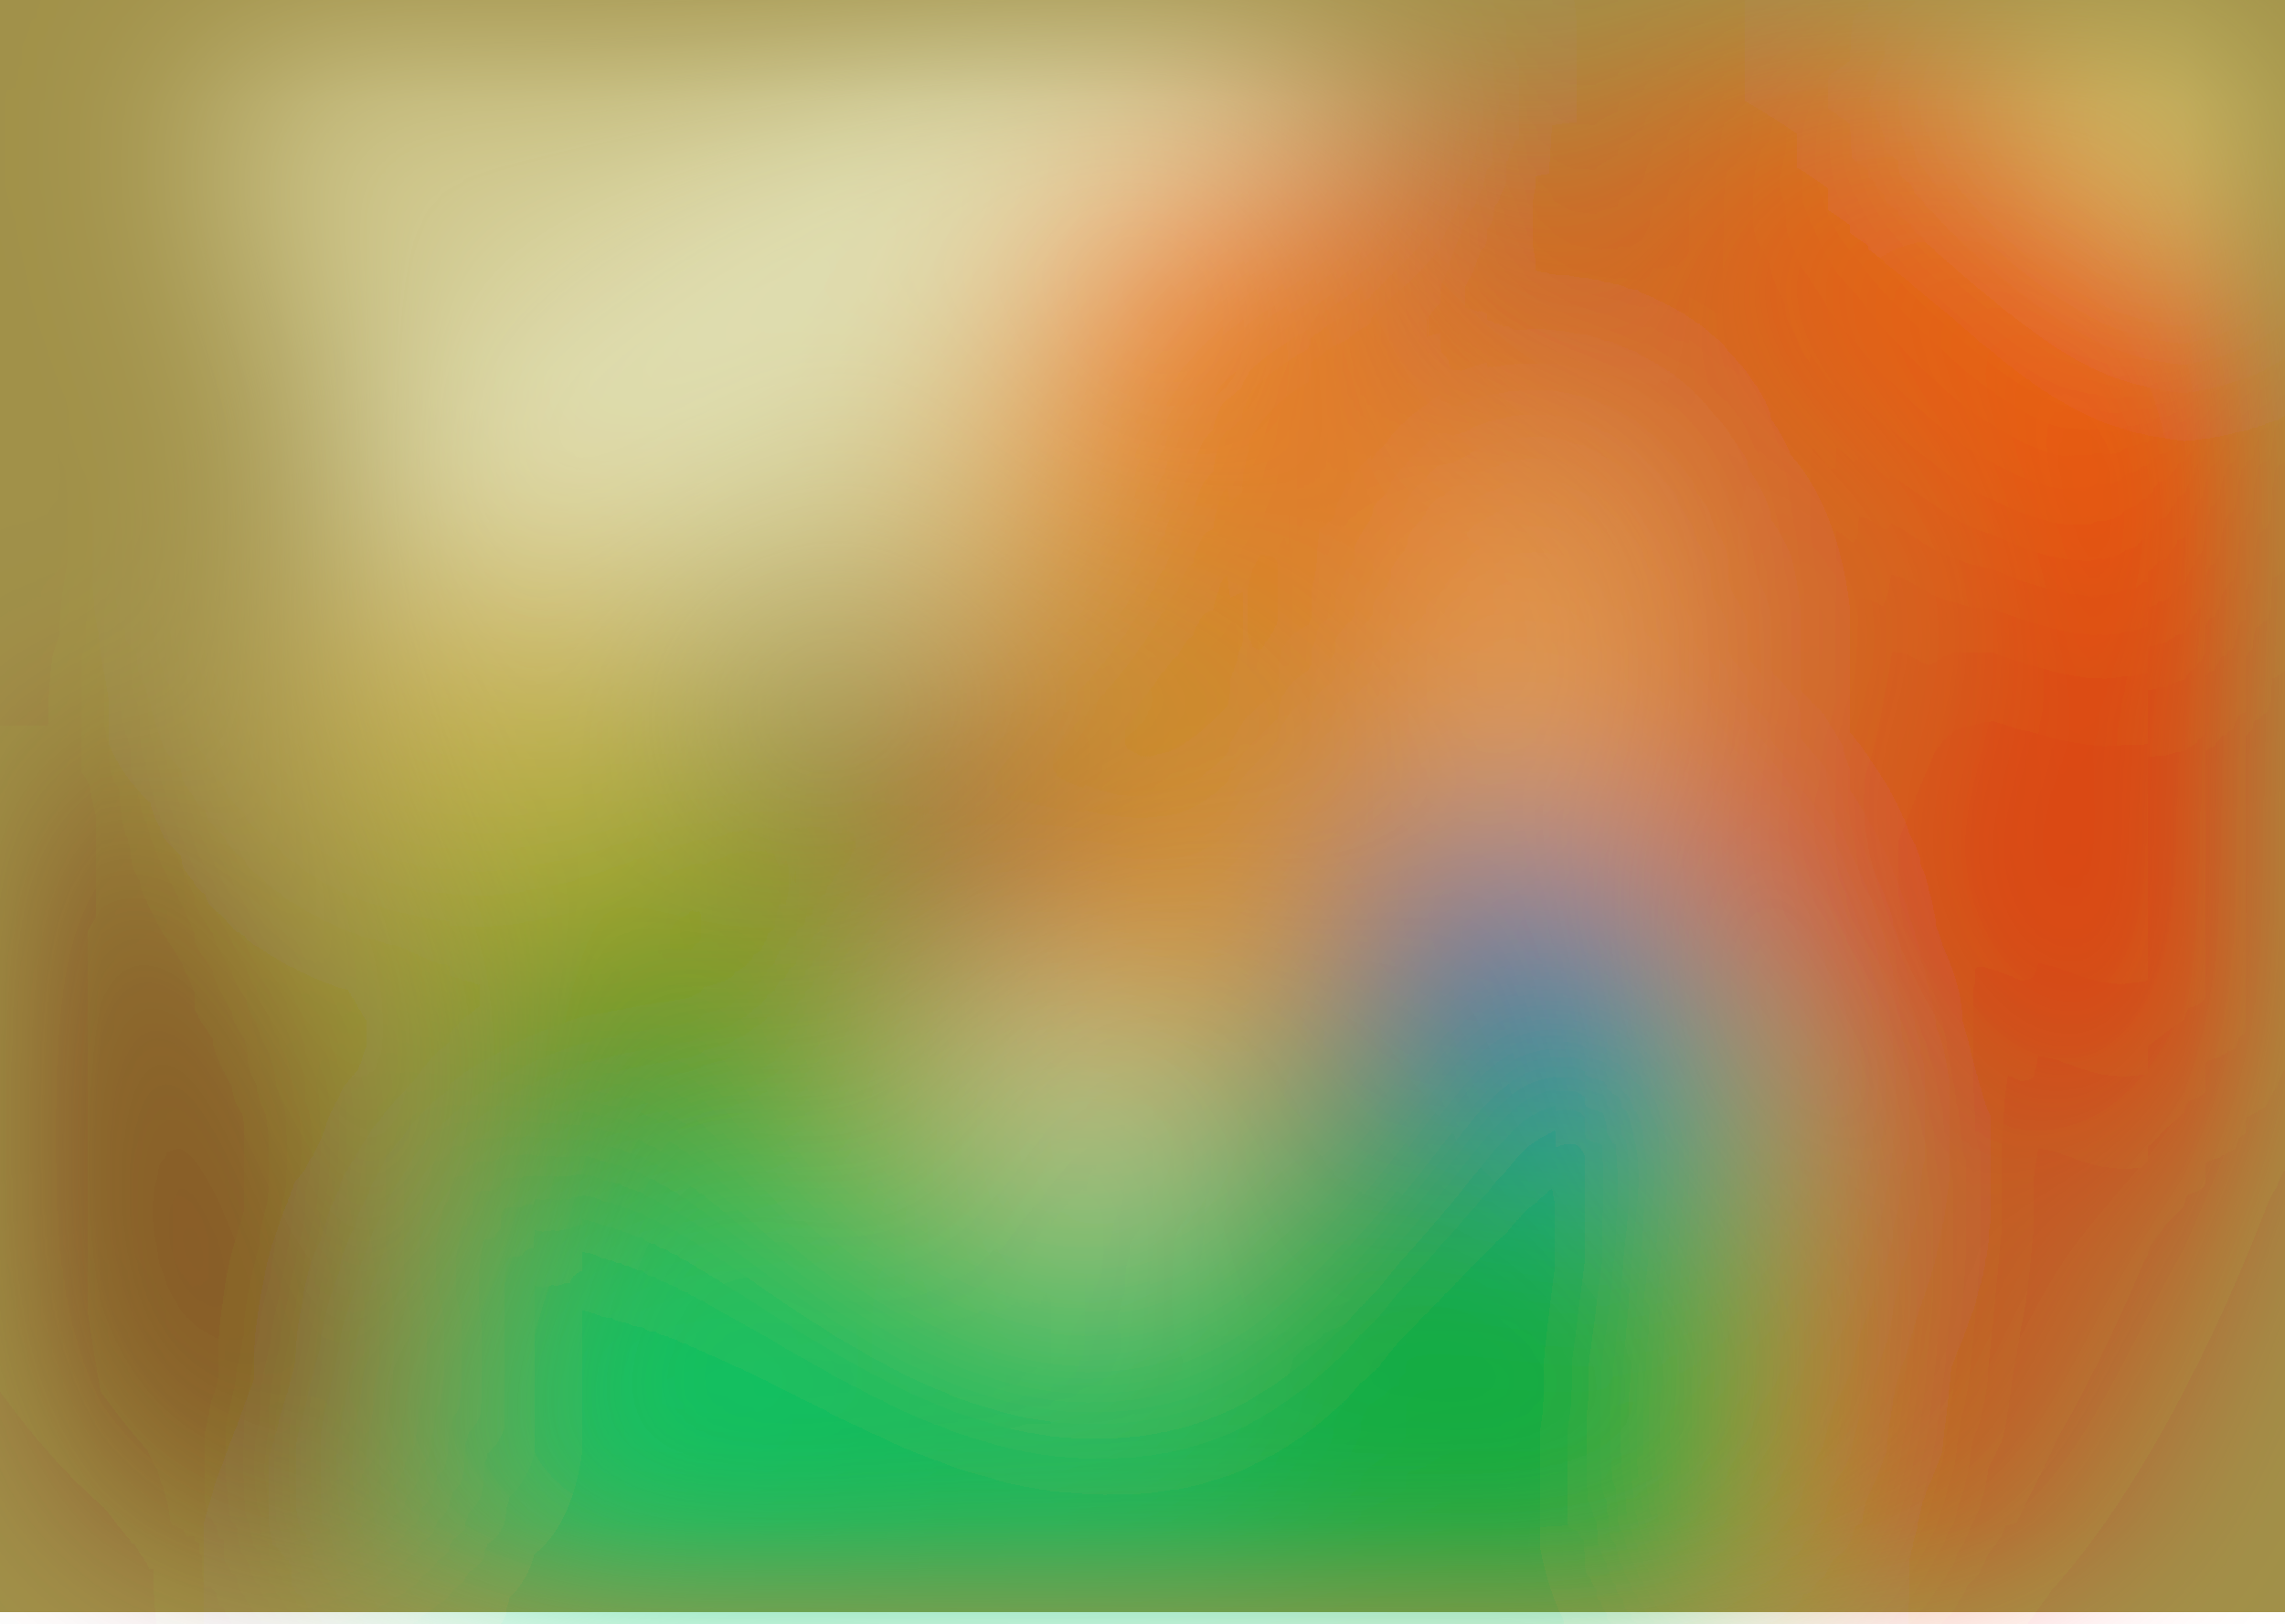
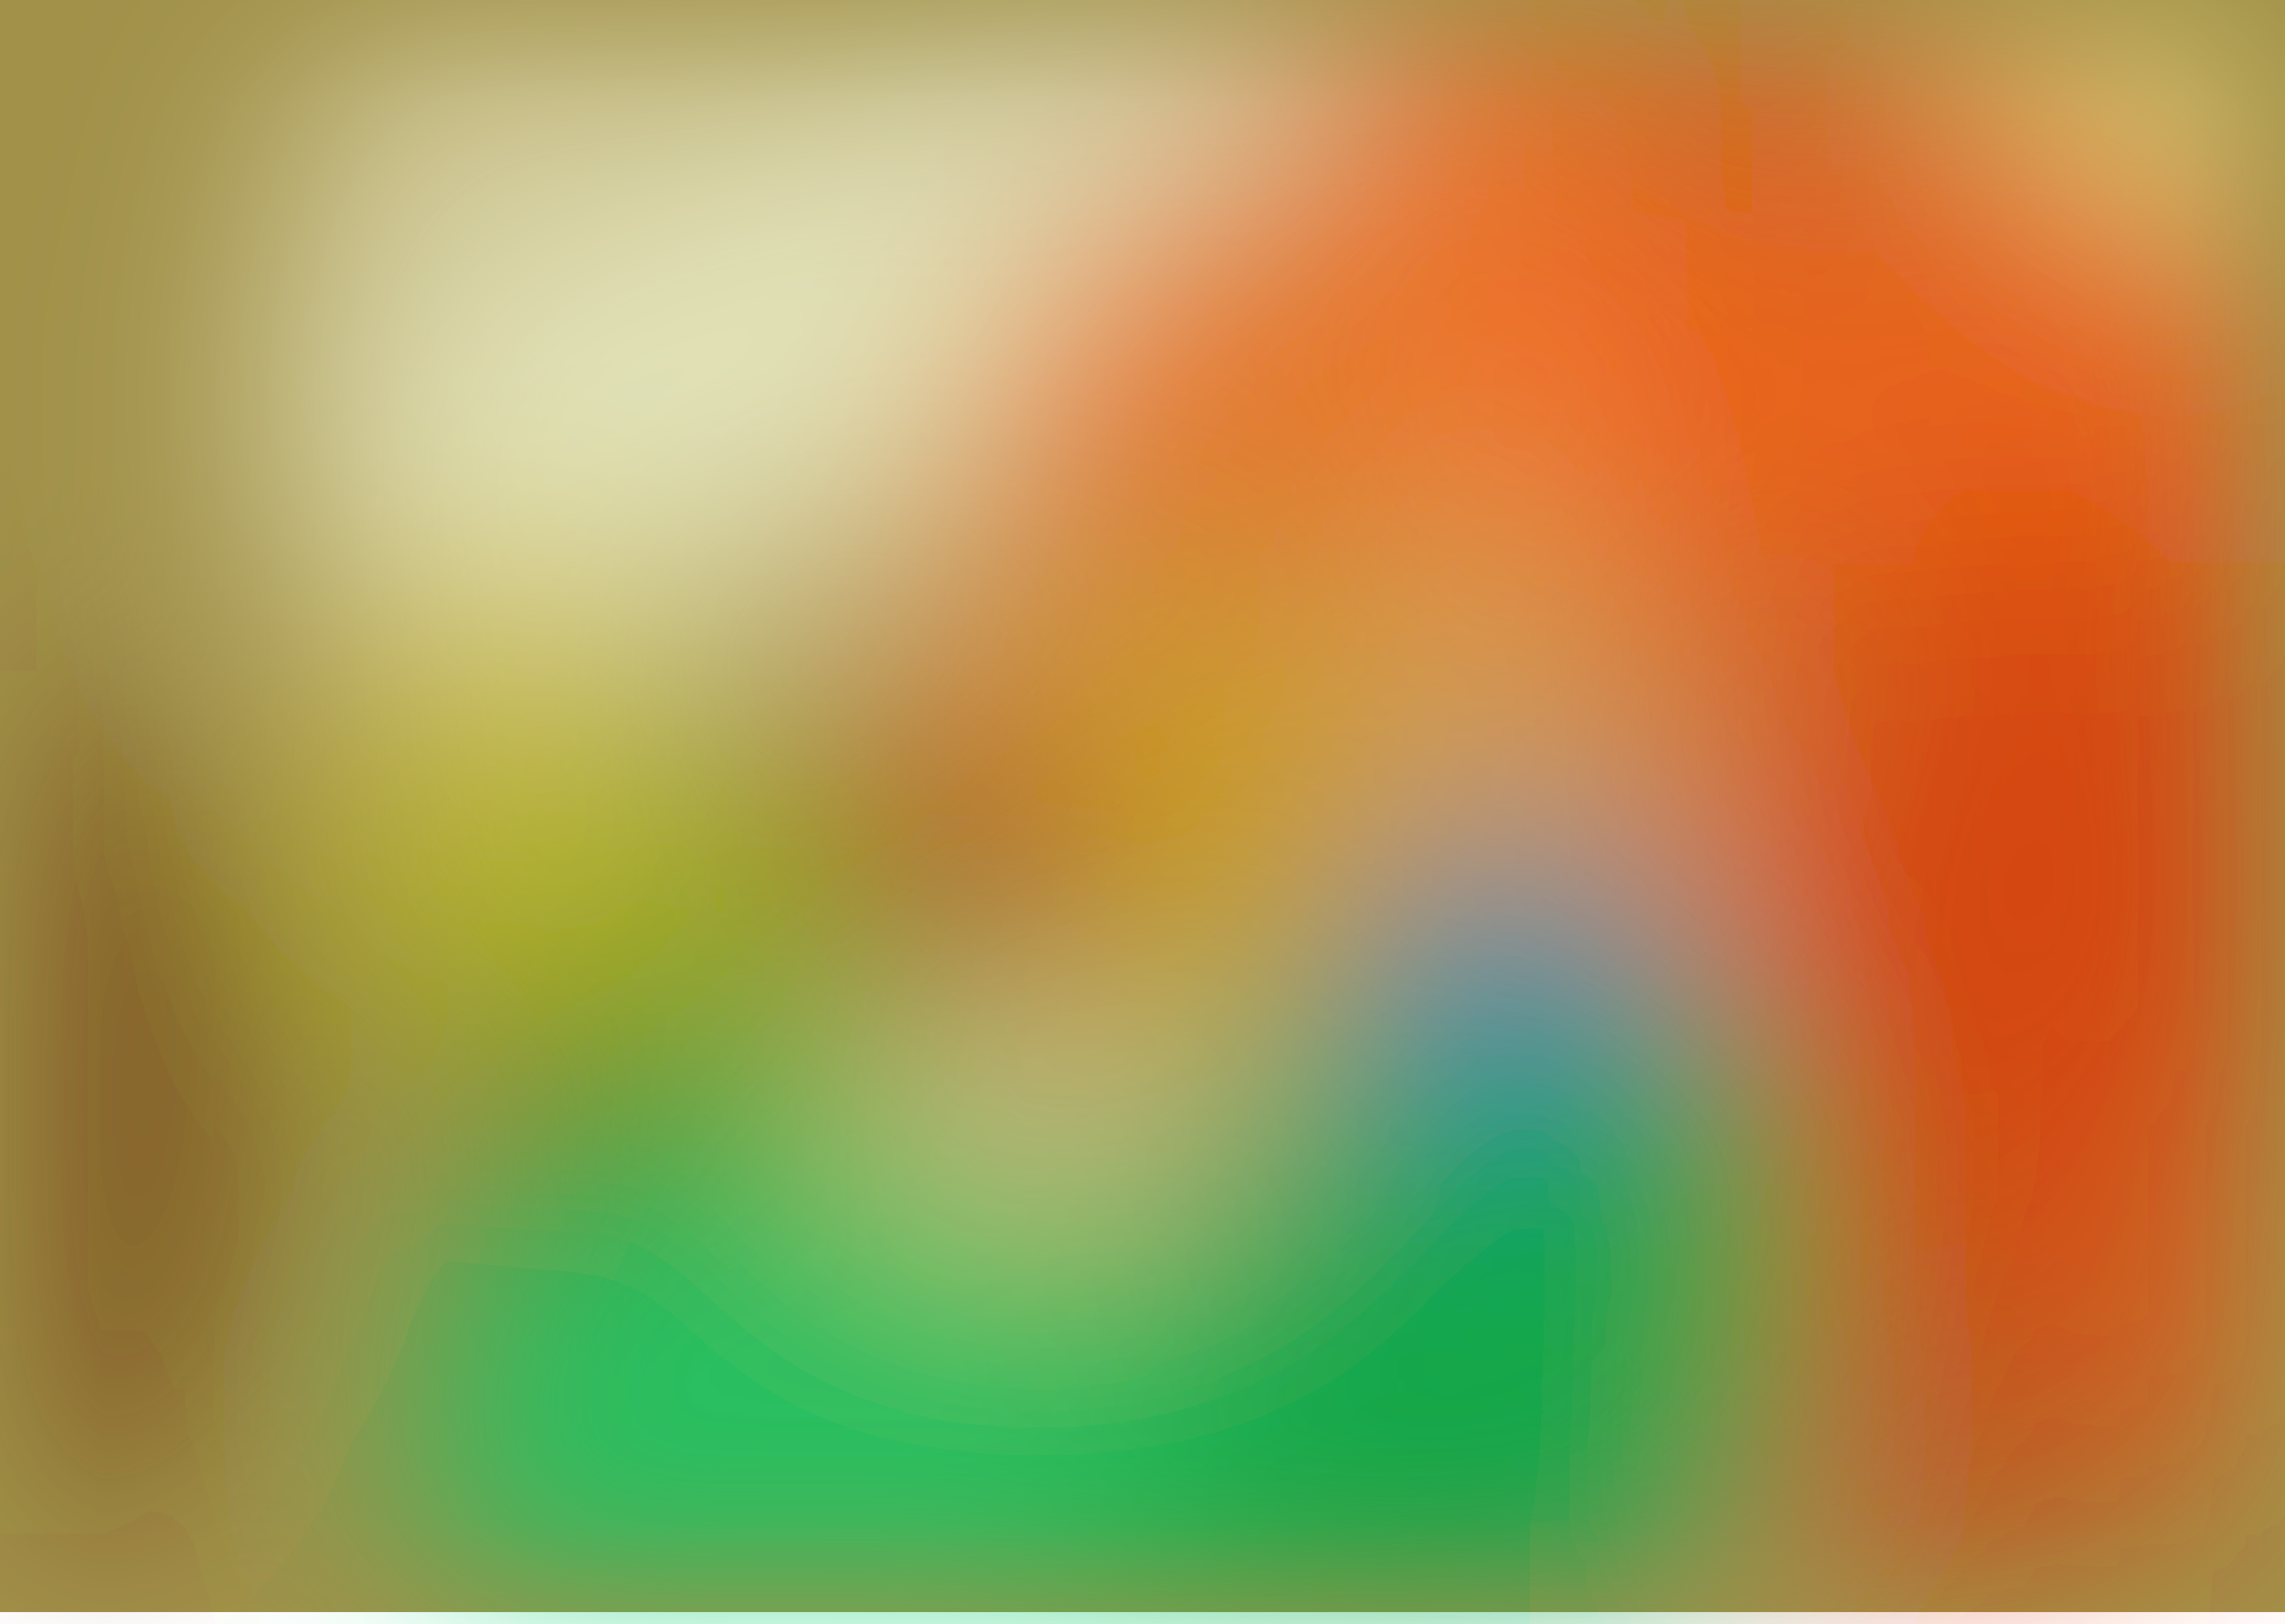
<svg xmlns="http://www.w3.org/2000/svg" viewBox="0 0 591 420">
  <filter id="b">
    <feGaussianBlur stdDeviation="12" />
  </filter>
  <path fill="#a19149" d="M0 0h591v417H0z" />
  <g filter="url(#b)" transform="translate(1.2 1.2) scale(2.3086)" fill-opacity=".5">
-     <ellipse fill="#00c86f" rx="1" ry="1" transform="matrix(-78.03164 33.78532 -20.60057 -47.57972 123.4 160)" />
-     <ellipse fill="#ffffd3" cx="87" cy="12" rx="63" ry="59" />
-     <ellipse fill="#ff3c00" rx="1" ry="1" transform="matrix(15.5697 -42.2806 123.5579 45.49982 241 74.7)" />
-     <ellipse fill="#e82200" rx="1" ry="1" transform="matrix(-22.46992 -7.15681 22.9587 -72.0824 230 113.9)" />
-     <ellipse fill="#00b547" cx="138" cy="180" rx="58" ry="58" />
-     <ellipse fill="#ff9948" rx="1" ry="1" transform="matrix(10.73418 18.07842 -26.84304 15.93823 124.2 114.4)" />
-     <ellipse fill="#197dff" rx="1" ry="1" transform="matrix(13.00496 -10.13482 14.26716 18.30755 173 109.6)" />
-     <ellipse fill="#6d2305" rx="1" ry="1" transform="matrix(-22.3162 -48.0327 19.8305 -9.21334 13.7 126.6)" />
-     <ellipse fill="#00cf5e" rx="1" ry="1" transform="matrix(2.28365 38.43814 -21.13738 1.2558 72.3 151)" />
-     <ellipse fill="#ffff95" rx="1" ry="1" transform="matrix(14.36916 -20.98562 76.63524 52.47324 252.2 .7)" />
-     <ellipse fill="#f4f9de" rx="1" ry="1" transform="matrix(-56.79119 33.05745 -8.055 -13.83811 90.7 31.1)" />
-     <ellipse fill="#ef8b14" cx="134" cy="66" rx="29" ry="50" />
-     <ellipse fill="#83b200" rx="1" ry="1" transform="matrix(-27.45484 -12.10612 9.57589 -21.71666 72.3 105.7)" />
-     <ellipse fill="#ff5706" rx="1" ry="1" transform="matrix(32.38752 33.77176 -14.56707 13.97 223 34)" />
-     <path fill="#d6edd5" d="M129.1 144.8l7.8-25.3-35.2-16.5 19.7 47.7z" />
-     <ellipse fill="#00ab32" cx="168" cy="160" rx="31" ry="31" />
-     <ellipse fill="#f4ce81" cx="172" cy="73" rx="14" ry="26" />
-     <path fill="maroon" d="M93 87h26v18H93z" />
-     <ellipse fill="#eccf5f" cx="55" cy="77" rx="24" ry="19" />
-     <path fill="#0039a8" d="M182 106l-45 34 22-47z" />
-     <ellipse fill="#00c769" rx="1" ry="1" transform="matrix(12.92487 -26.61772 43.6682 21.20414 96.2 162.7)" />
-     <path fill="#054e00" d="M55 116l46-11-41 27z" />
+     <ellipse fill="#00ca64" cx="124" cy="154" rx="78" ry="49" />
+     <ellipse fill="#ffffe6" rx="1" ry="1" transform="matrix(-38.50644 -27.75846 53.87875 -74.74041 93.9 0)" />
+     <ellipse fill="#ff3800" rx="1" ry="1" transform="matrix(-38.43924 19.0814 -51.96064 -104.674 212.5 61.1)" />
+     <ellipse fill="#00905f" cx="167" cy="147" rx="35" ry="49" />
+     <ellipse fill="#fd8736" rx="1" ry="1" transform="matrix(32.14114 15.11191 -31.96503 67.98561 137.5 66.8)" />
+     <ellipse fill="#00d26b" rx="1" ry="1" transform="matrix(-15.2237 35.92813 -42.92905 -18.19017 92.8 171)" />
+     <ellipse fill="#d82700" cx="217" cy="165" rx="20" ry="87" />
+     <ellipse fill="#611a00" cy="123" rx="29" ry="49" />
+     <ellipse fill="#247eff" cx="171" cy="112" rx="20" ry="20" />
+     <ellipse fill="#ffff9f" rx="1" ry="1" transform="matrix(42.97475 28.55236 -13.28848 20.00077 246.9 0)" />
+     <ellipse fill="#84b200" cx="71" cy="102" rx="32" ry="23" />
+     <ellipse fill="#00b33a" rx="1" ry="1" transform="rotate(-45.1 273.4 -107.2) scale(63.88278 22.39901)" />
+     <ellipse fill="#dfd4af" cx="117" cy="123" rx="24" ry="14" />
+     <path fill="maroon" d="M95 87h28v19H95z" />
+     <ellipse fill="#ff6315" cx="225" cy="43" rx="118" ry="20" />
+     <ellipse fill="#f7ffde" rx="1" ry="1" transform="rotate(162 35.2 26.3) scale(37.90596 16.87439)" />
+     <ellipse fill="#d7c437" cx="56" cy="85" rx="23" ry="26" />
+     <path fill="#f4fffe" d="M155-16L84 21l65-10z" />
+     <path fill="#c7b100" d="M121 71h31v43h-31z" />
+     <path fill="#dcb36d" d="M165.9 35.3l18.7 36L192 112l-41.1-28.6z" />
+     <path fill="#050" d="M54.4 117.4l20.6-3.6 2.6 14.8-20.6 3.6z" />
+     <ellipse fill="#da3100" rx="1" ry="1" transform="rotate(64.2 47.4 233.5) scale(39.03898 20.30158)" />
  </g>
</svg>
